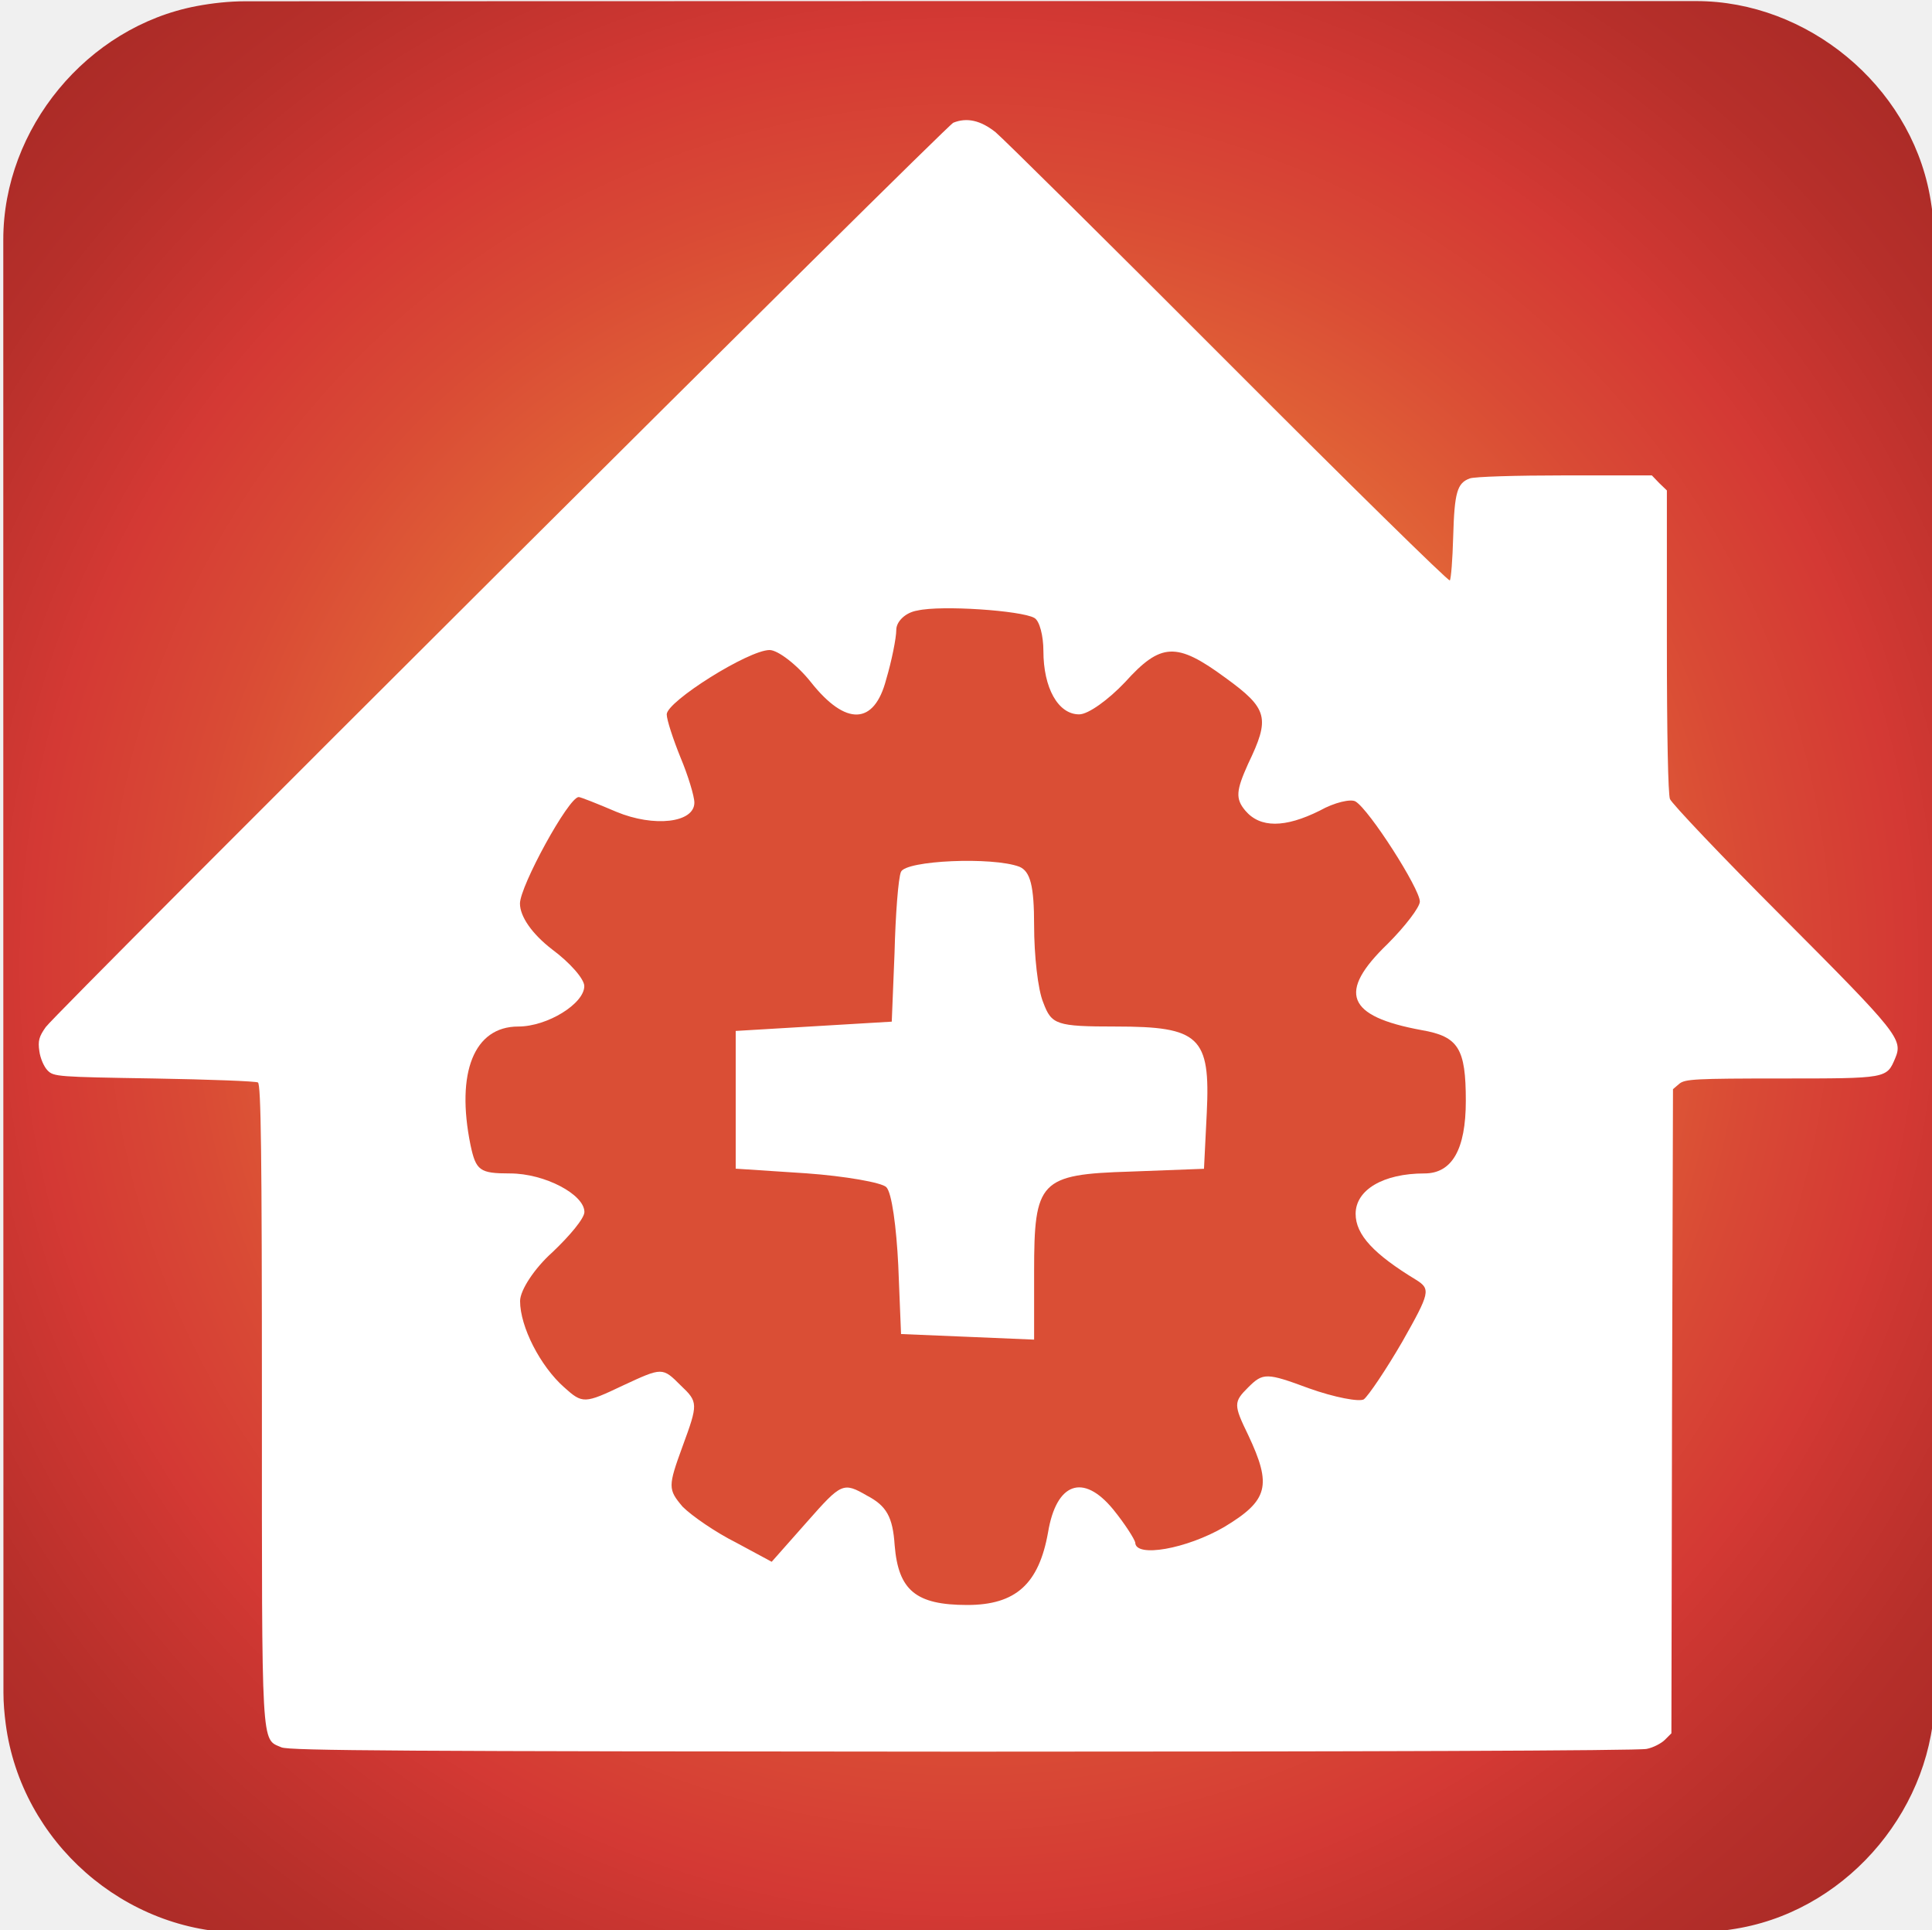
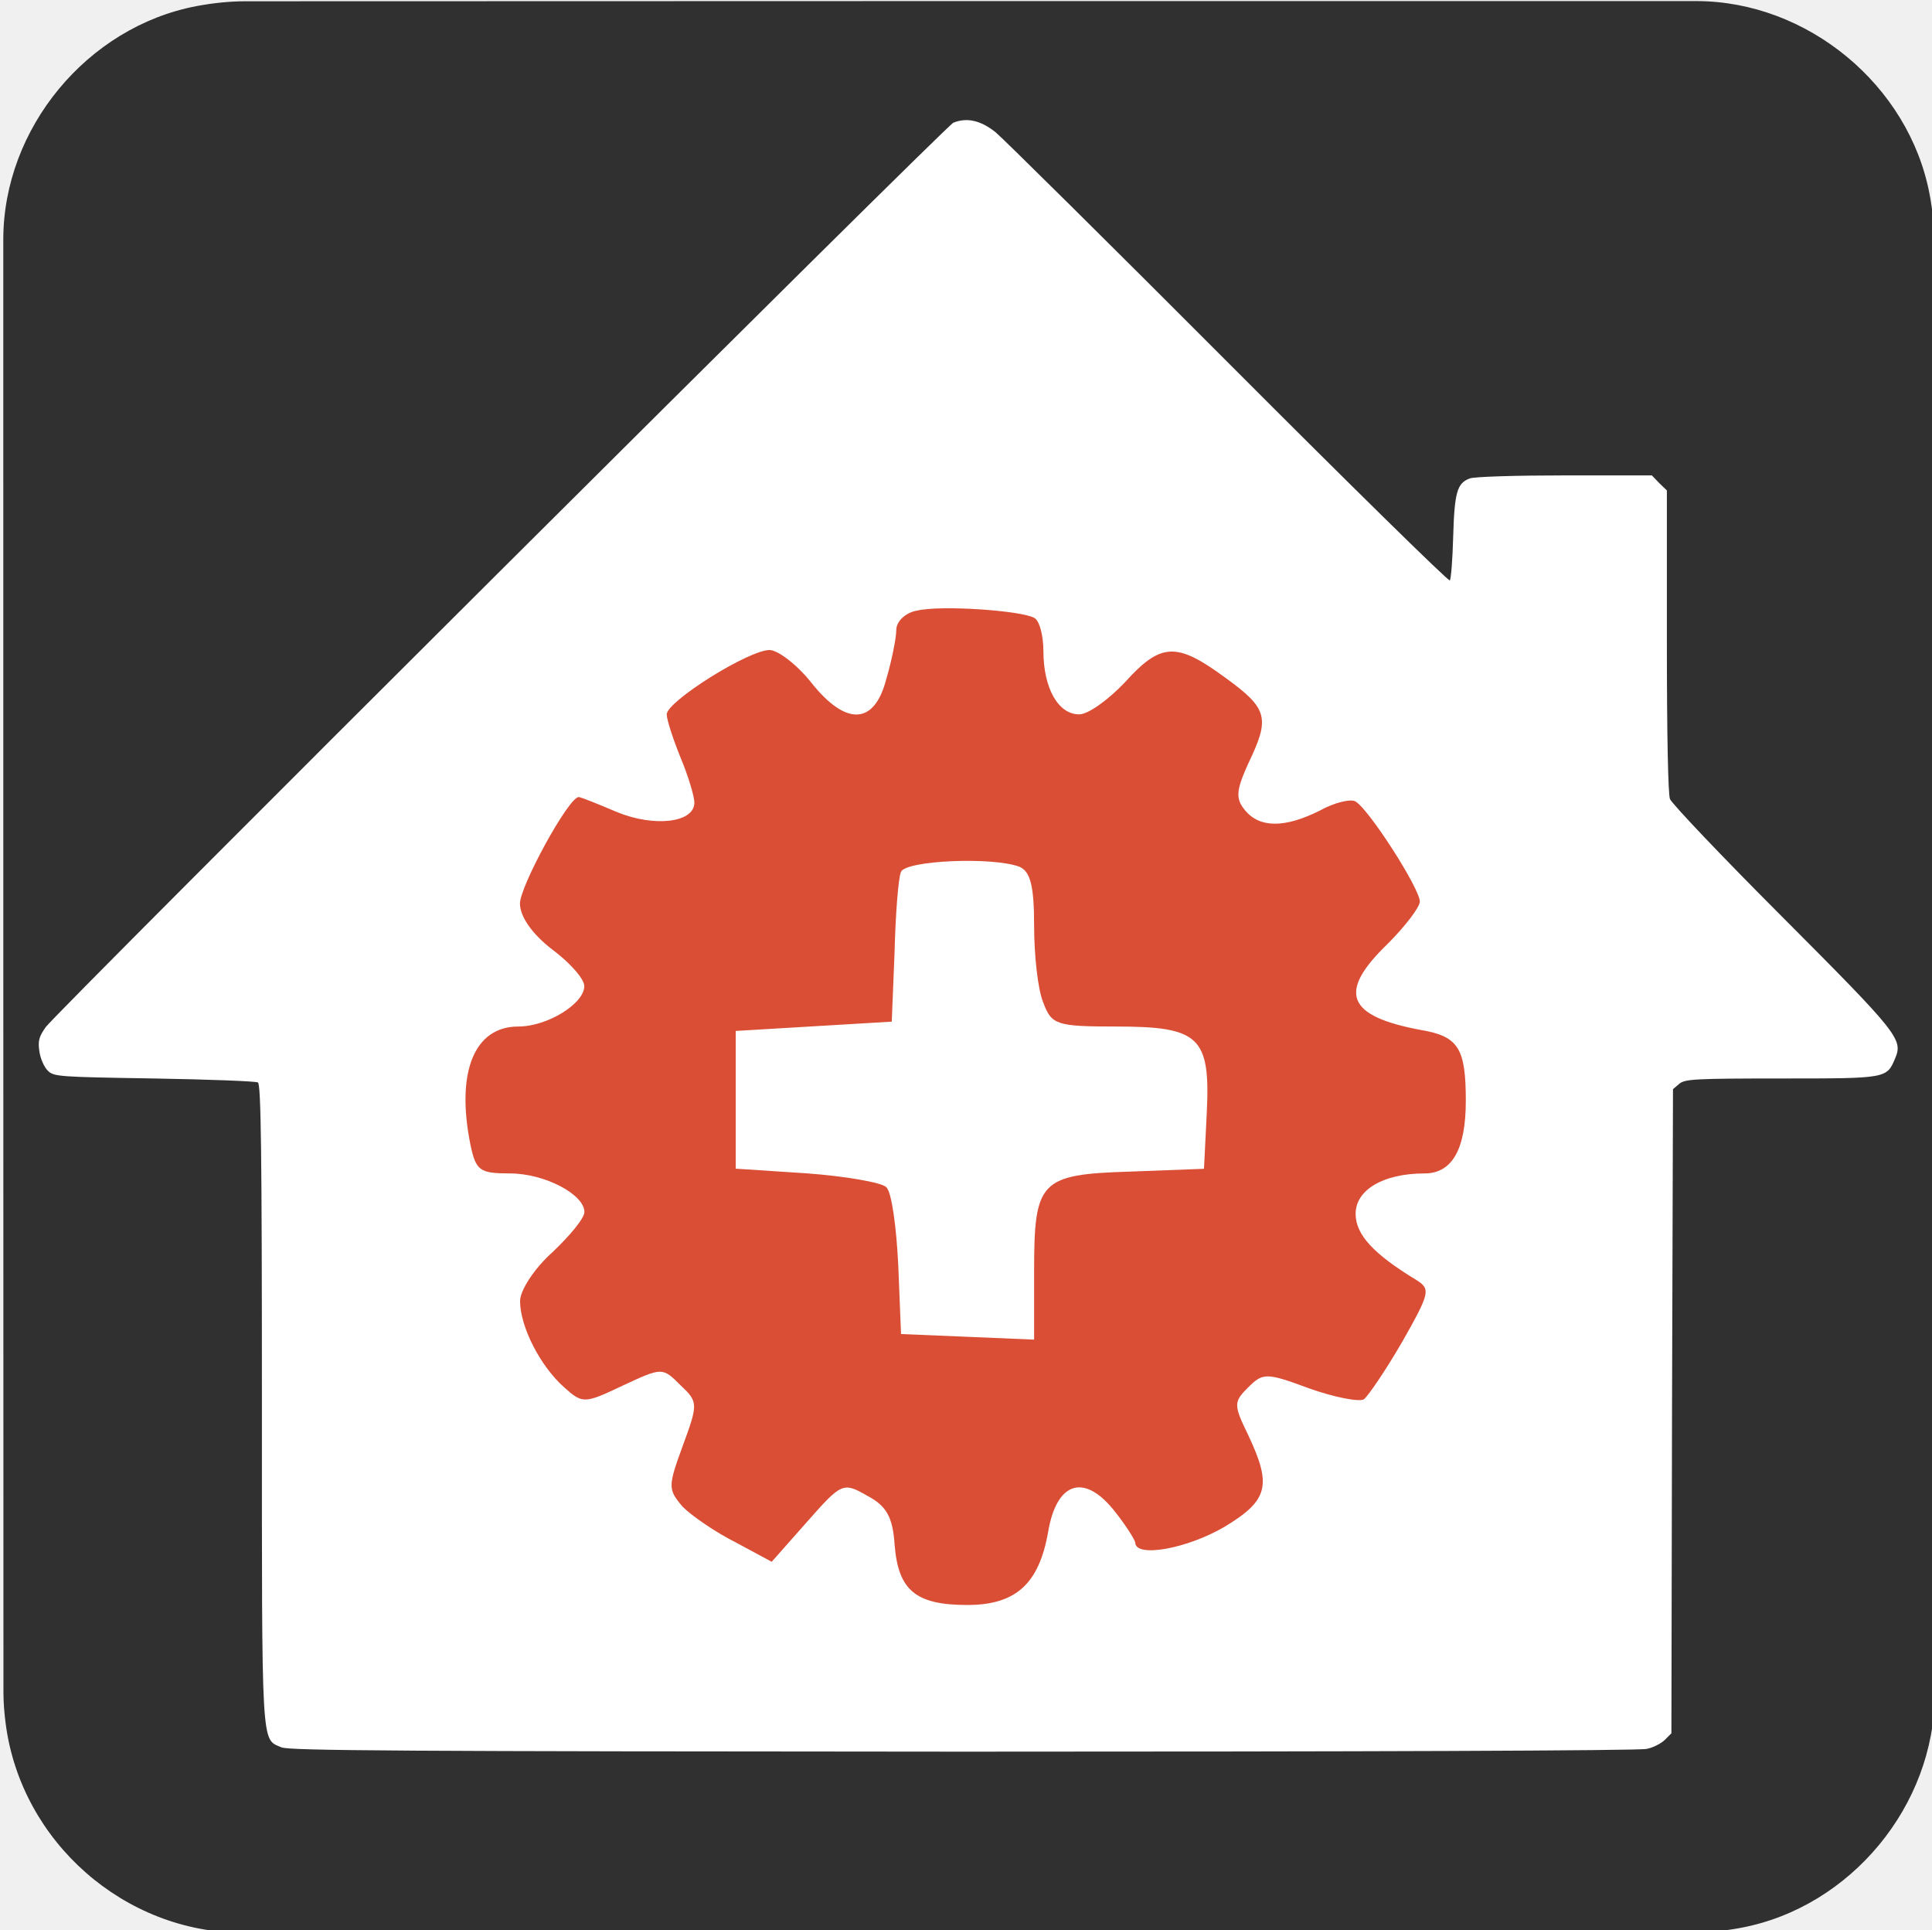
<svg xmlns="http://www.w3.org/2000/svg" id="enfi6nas20tk1" viewBox="0 0 499.17 498.38" shape-rendering="geometricPrecision" text-rendering="geometricPrecision">
  <style>
        #enfi6nas20tk9_tr {animation: enfi6nas20tk9_tr__tr 5000ms linear infinite normal forwards}@keyframes enfi6nas20tk9_tr__tr { 0% {transform: translate(166.4142px,448.9474px) rotate(0deg)} 100% {transform: translate(166.4142px,448.9474px) rotate(360deg)} }
    </style>
  <defs>
    <radialGradient id="eo3z0svo1z33-fill" cx="250.357" cy="249.77" r="383.734" spreadMethod="pad" gradientUnits="userSpaceOnUse">
      <stop offset="0" style="stop-color:#FFC43D" />
      <stop offset="0.039" style="stop-color:#FCBA3C" />
      <stop offset="0.324" style="stop-color:#E77538" />
      <stop offset="0.529" style="stop-color:#D94A35" />
      <stop offset="0.633" style="stop-color:#D43934" />
      <stop offset="0.658" style="stop-color:#CE3732" />
      <stop offset="0.773" style="stop-color:#B62F2A" />
      <stop offset="0.88" style="stop-color:#A82A26" />
      <stop offset="0.971" style="stop-color:#A32824" />
    </radialGradient>
  </defs>
  <g id="eo3z0svo1z32">
-     <path id="eo3z0svo1z33" d="M499.86,249.83C499.86,312.44,499.86,375.05,499.86,437.67C499.86,466.37,478.22,492.6,449.95,497.98C445.77,498.77,441.45,499.23,437.2,499.23C312.4,499.3,187.59,499.28,62.79,499.28C32.19,499.28,5.49,475.81,1.48,445.37C1.13,442.68,0.89,439.96,0.89,437.25C0.85,312.12,0.85,187,0.85,61.89C0.85,33.18,22.51,6.94,50.76,1.58C54.94,0.79,59.26,0.33,63.51,0.33C188.42,0.26,313.32,0.28,438.24,0.28C466.95,0.28,493.22,21.96,498.55,50.19C499.34,54.37,499.79,58.69,499.8,62.94C499.88,125.23,499.86,187.53,499.86,249.83Z" fill="url(#eo3z0svo1z33-fill)" stroke="none" stroke-width="1" />
+     <path id="eo3z0svo1z33" d="M499.86,249.83C499.86,312.44,499.86,375.05,499.86,437.67C499.86,466.37,478.22,492.6,449.95,497.98C445.77,498.77,441.45,499.23,437.2,499.23C312.4,499.3,187.59,499.28,62.79,499.28C32.19,499.28,5.49,475.81,1.48,445.37C1.13,442.68,0.89,439.96,0.89,437.25C0.85,312.12,0.85,187,0.85,61.89C0.85,33.18,22.51,6.94,50.76,1.58C54.94,0.79,59.26,0.33,63.51,0.33C188.42,0.26,313.32,0.28,438.24,0.28C466.95,0.28,493.22,21.96,498.55,50.19C499.34,54.37,499.79,58.69,499.8,62.94C499.88,125.23,499.86,187.53,499.86,249.83Z" fill="#303030" stroke="none" stroke-width="1" />
  </g>
  <g id="enfi6nas20tk4">
    <path id="enfi6nas20tk5" d="M257.23,34.16C259.29,35.9,286.41,62.71,317.49,93.87C348.57,125.03,374.27,150.26,374.59,149.94C374.91,149.54,375.3,144.48,375.46,138.63C375.78,127.16,376.49,124.79,379.73,123.6C380.84,123.13,391.83,122.81,404.25,122.81L426.79,122.81L428.69,124.79L430.67,126.69L430.67,165.44C430.67,190.43,430.99,204.98,431.46,206.4C431.93,207.59,444.9,221.27,460.32,236.69C490.45,266.9,491.72,268.48,489.66,273.38C487.45,278.6,487.6,278.6,460.24,278.6C437.94,278.6,435.41,278.76,433.91,279.94L432.25,281.36L432,364.57L431.84,447.76L430.18,449.42C429.23,450.37,427.1,451.48,425.44,451.79C423.62,452.26,350.07,452.5,248.77,452.5C103.97,452.42,74.79,452.26,72.73,451.39C67.43,449.1,67.67,452.89,67.67,362.03C67.67,297.5,67.43,280.1,66.64,279.63C66.17,279.31,54.07,278.84,39.83,278.6C14.84,278.2,13.89,278.13,12.31,276.54C11.36,275.59,10.41,273.38,10.17,271.56C9.77,268.87,10.09,267.76,11.83,265.31C14.28,261.75,244.41,32.49,246.31,31.7C249.8,30.29,253.36,31.08,257.23,34.16Z" fill="rgb(255,255,255)" stroke="none" stroke-width="1" />
    <g id="enfi6nas20tk6" transform="matrix(3 0 0 3 -249.747 -1060.97)">
      <g id="enfi6nas20tk7" transform="matrix(1 0 0 1 199.5288 481.7281)">
        <g id="enfi6nas20tk8" transform="matrix(1 0 0 1 -199.5288 -481.7281)">
          <g id="enfi6nas20tk9_tr" transform="translate(166.4142,448.9474) rotate(0)">
            <path id="enfi6nas20tk9" d="M162.26,406.23C161.23,406.39,160.44,407.18,160.44,407.89C160.44,408.6,160.04,410.58,159.57,412.16C158.54,416.11,156.09,416.19,153.09,412.4C151.9,410.9,150.24,409.63,149.53,409.63C147.71,409.63,140.67,414.06,140.67,415.17C140.67,415.64,141.22,417.31,141.86,418.89C142.49,420.39,143.05,422.21,143.05,422.77C143.05,424.51,139.57,424.91,136.33,423.56C134.67,422.85,133.25,422.29,133.09,422.29C132.22,422.29,128.03,429.96,128.03,431.46C128.03,432.57,129.06,434.07,130.8,435.41C132.3,436.52,133.57,437.94,133.57,438.57C133.57,440.07,130.41,442.05,127.88,442.05C124.08,442.05,122.5,446,123.77,452.25C124.24,454.46,124.56,454.7,127.17,454.7C130.18,454.7,133.58,456.52,133.58,458.02C133.58,458.57,132.31,460.08,130.81,461.5C129.31,462.84,128.04,464.74,128.04,465.69C128.04,467.9,129.78,471.3,131.84,473.12C133.42,474.54,133.58,474.54,136.9,472.96C140.3,471.38,140.3,471.38,141.88,472.96C143.38,474.38,143.38,474.54,142.04,478.18C140.77,481.66,140.77,481.9,142.04,483.4C142.83,484.19,144.89,485.61,146.63,486.48L149.71,488.14L152.79,484.66C155.72,481.34,155.87,481.26,157.93,482.45C159.59,483.32,160.14,484.27,160.3,486.72C160.62,490.6,162.12,491.86,166.55,491.86C170.74,491.86,172.72,490.04,173.51,485.61C174.22,481.34,176.52,480.47,179.12,483.63C180.15,484.9,180.94,486.16,181.02,486.48C181.02,487.82,185.45,487.03,188.69,485.14C192.49,482.85,192.8,481.58,190.75,477.23C189.48,474.62,189.48,474.38,190.75,473.12C192.02,471.85,192.33,471.85,195.97,473.2C198.18,473.99,200.32,474.39,200.71,474.15C201.11,473.83,202.61,471.62,204.03,469.17C206.4,464.98,206.48,464.66,205.22,463.87C201.58,461.66,200,459.99,200,458.18C200,456.12,202.37,454.7,205.93,454.7C208.3,454.7,209.49,452.64,209.49,448.45C209.49,443.94,208.86,442.91,205.69,442.36C199.21,441.17,198.41,439.12,202.76,434.93C204.26,433.43,205.53,431.77,205.53,431.29C205.53,430.18,201.18,423.38,199.99,422.67C199.59,422.43,198.17,422.75,196.91,423.46C193.9,424.96,191.77,424.96,190.5,423.46C189.63,422.43,189.71,421.72,190.74,419.43C192.64,415.48,192.48,414.69,188.76,412C184.57,408.92,183.22,408.99,180.14,412.4C178.72,413.9,176.98,415.17,176.19,415.17C174.37,415.17,173.11,412.88,173.11,409.71C173.11,408.44,172.79,407.1,172.32,406.86C171.2,406.23,164.32,405.75,162.26,406.23Z" transform="translate(-166.4142,-448.9474)" fill="#da4e35" stroke="none" stroke-width="1" />
          </g>
          <path id="enfi6nas20tk10" d="M171.04,428.29C171.99,428.69,172.31,429.95,172.31,433.35C172.31,435.88,172.63,438.89,173.1,439.99C173.81,441.89,174.21,442.05,179.35,442.05C186.55,442.05,187.5,442.92,187.18,449.48L186.94,454.3L180.61,454.54C172.78,454.78,172.31,455.33,172.31,463.16L172.31,469.01L166.62,468.77L160.85,468.53L160.61,462.6C160.45,459.36,160.06,456.35,159.58,455.88C159.18,455.48,156.02,454.93,152.7,454.69L146.61,454.29L146.61,448.36L146.61,442.43L153.33,442.03L160.05,441.63L160.29,435.7C160.37,432.46,160.61,429.29,160.84,428.74C161.23,427.74,168.74,427.42,171.04,428.29Z" fill="#fff" stroke="none" stroke-width="1" />
        </g>
      </g>
    </g>
  </g>
</svg>
